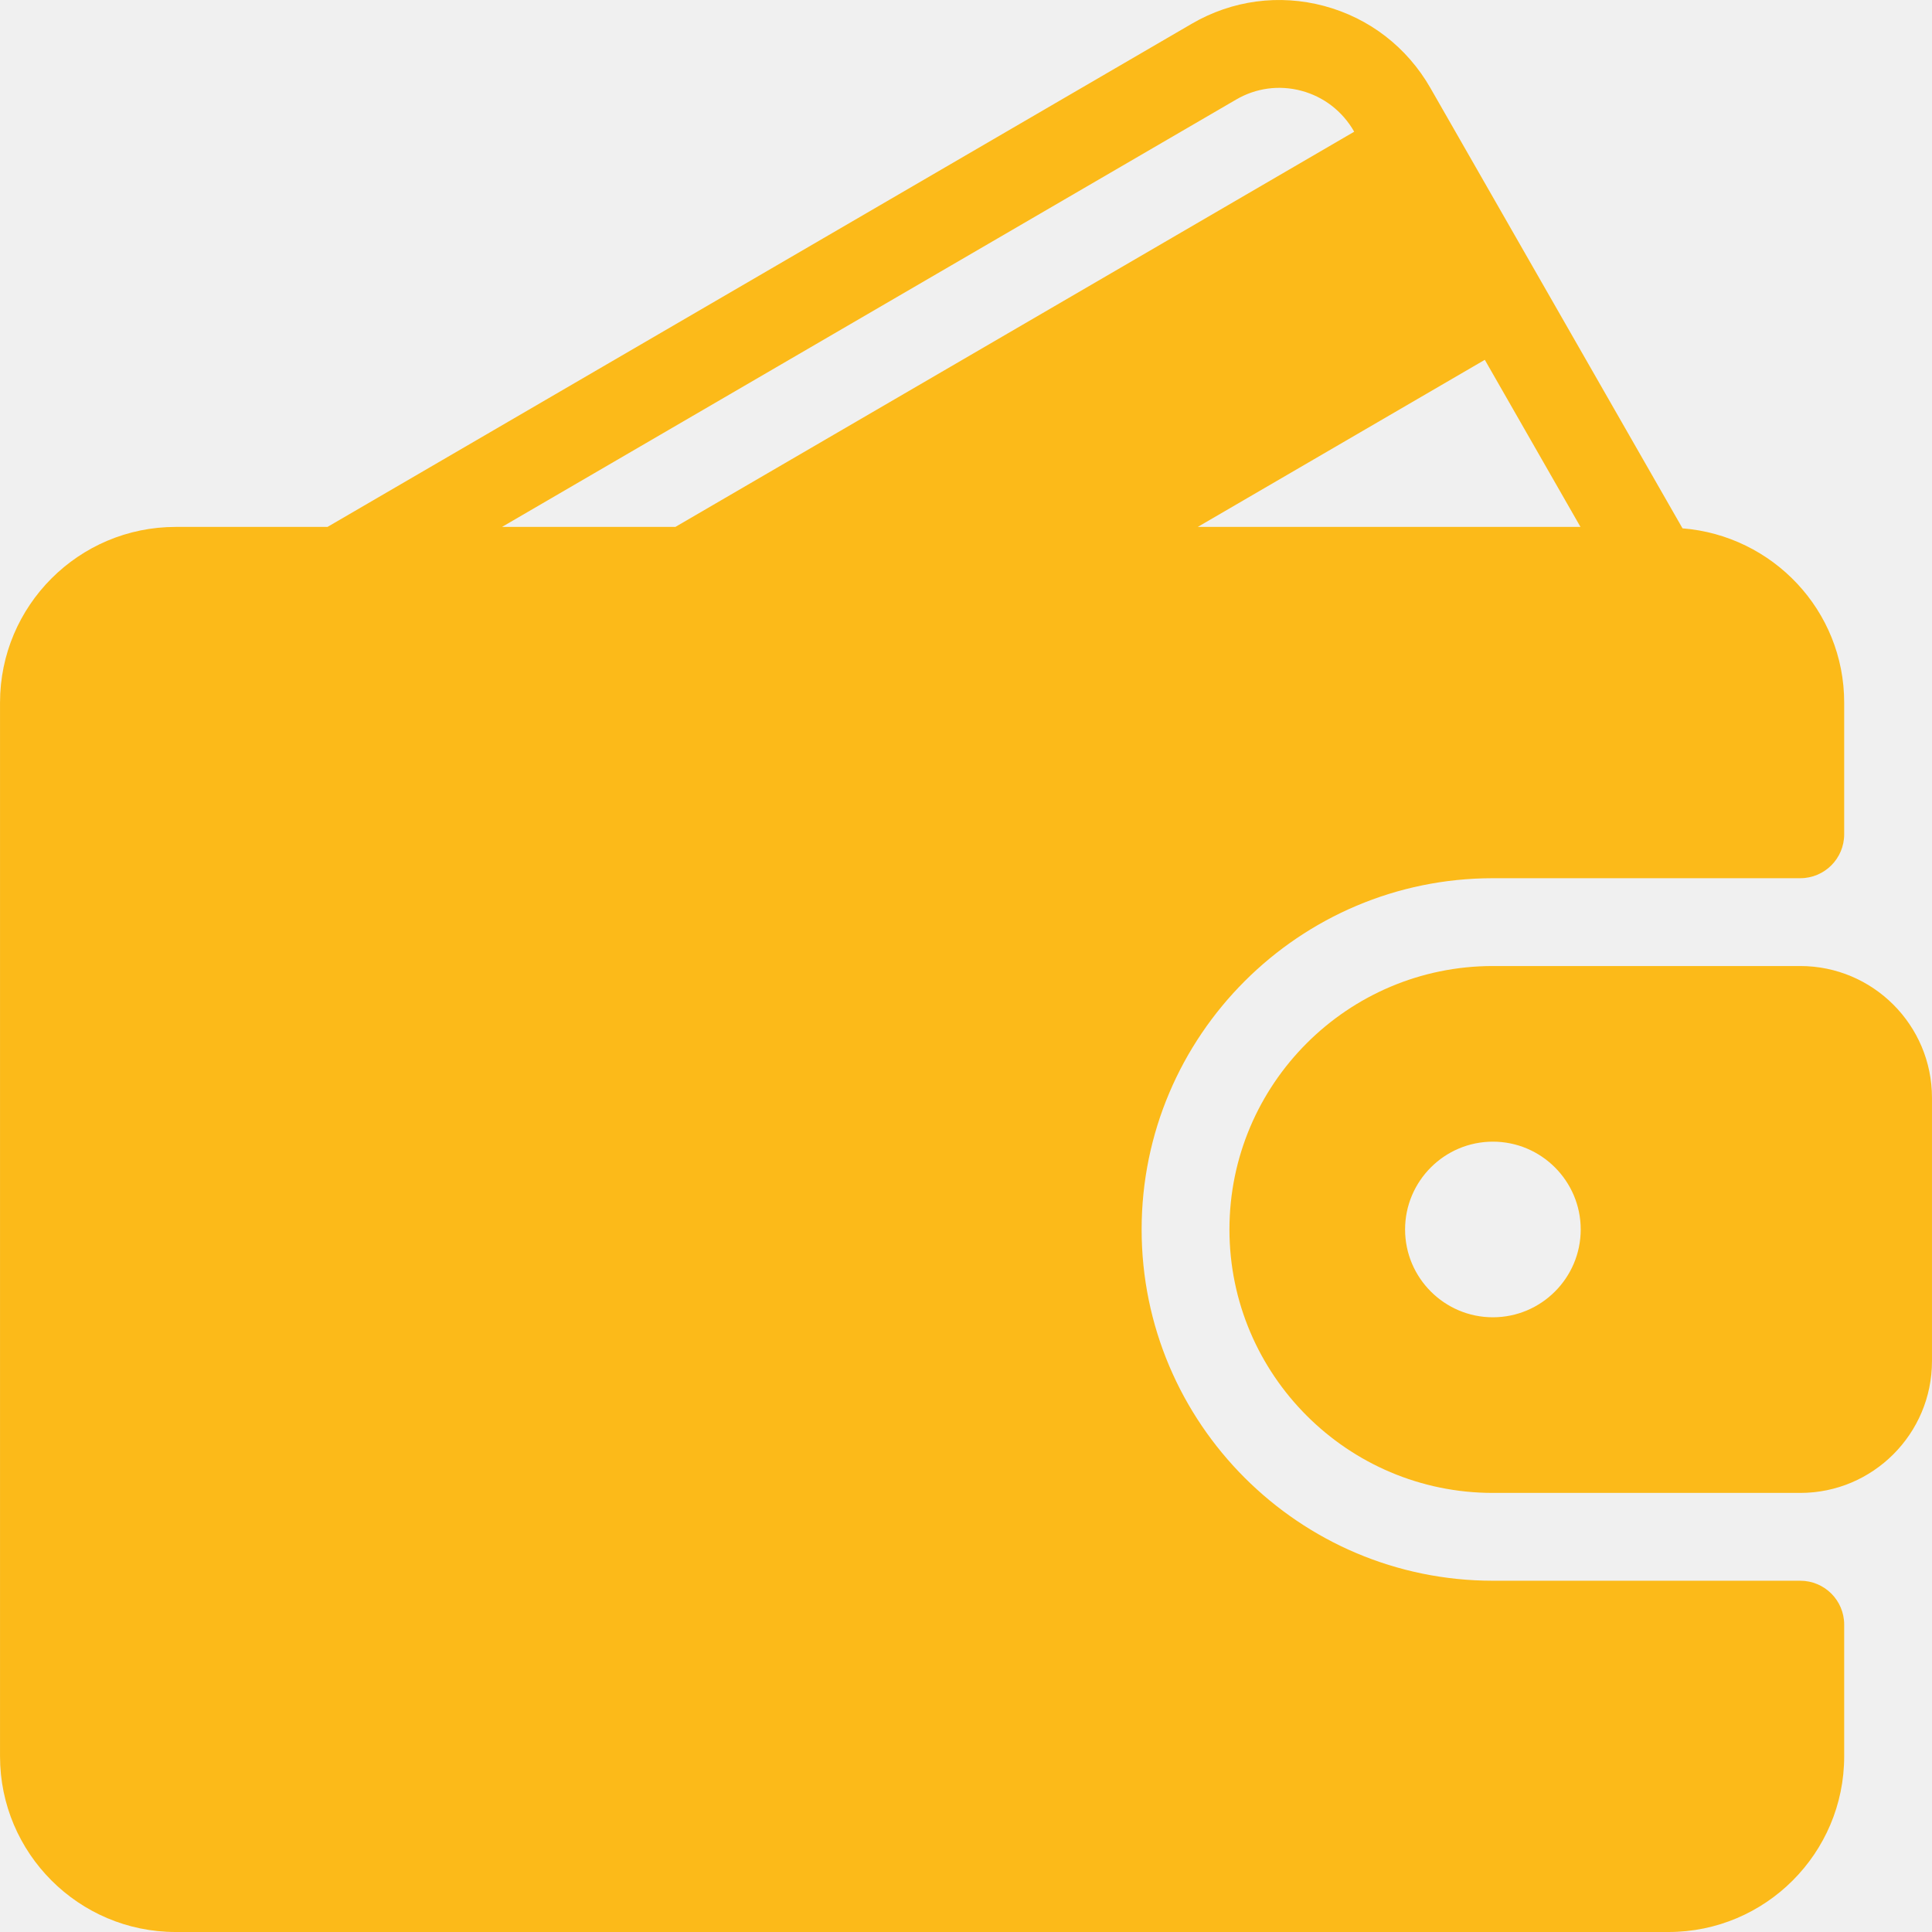
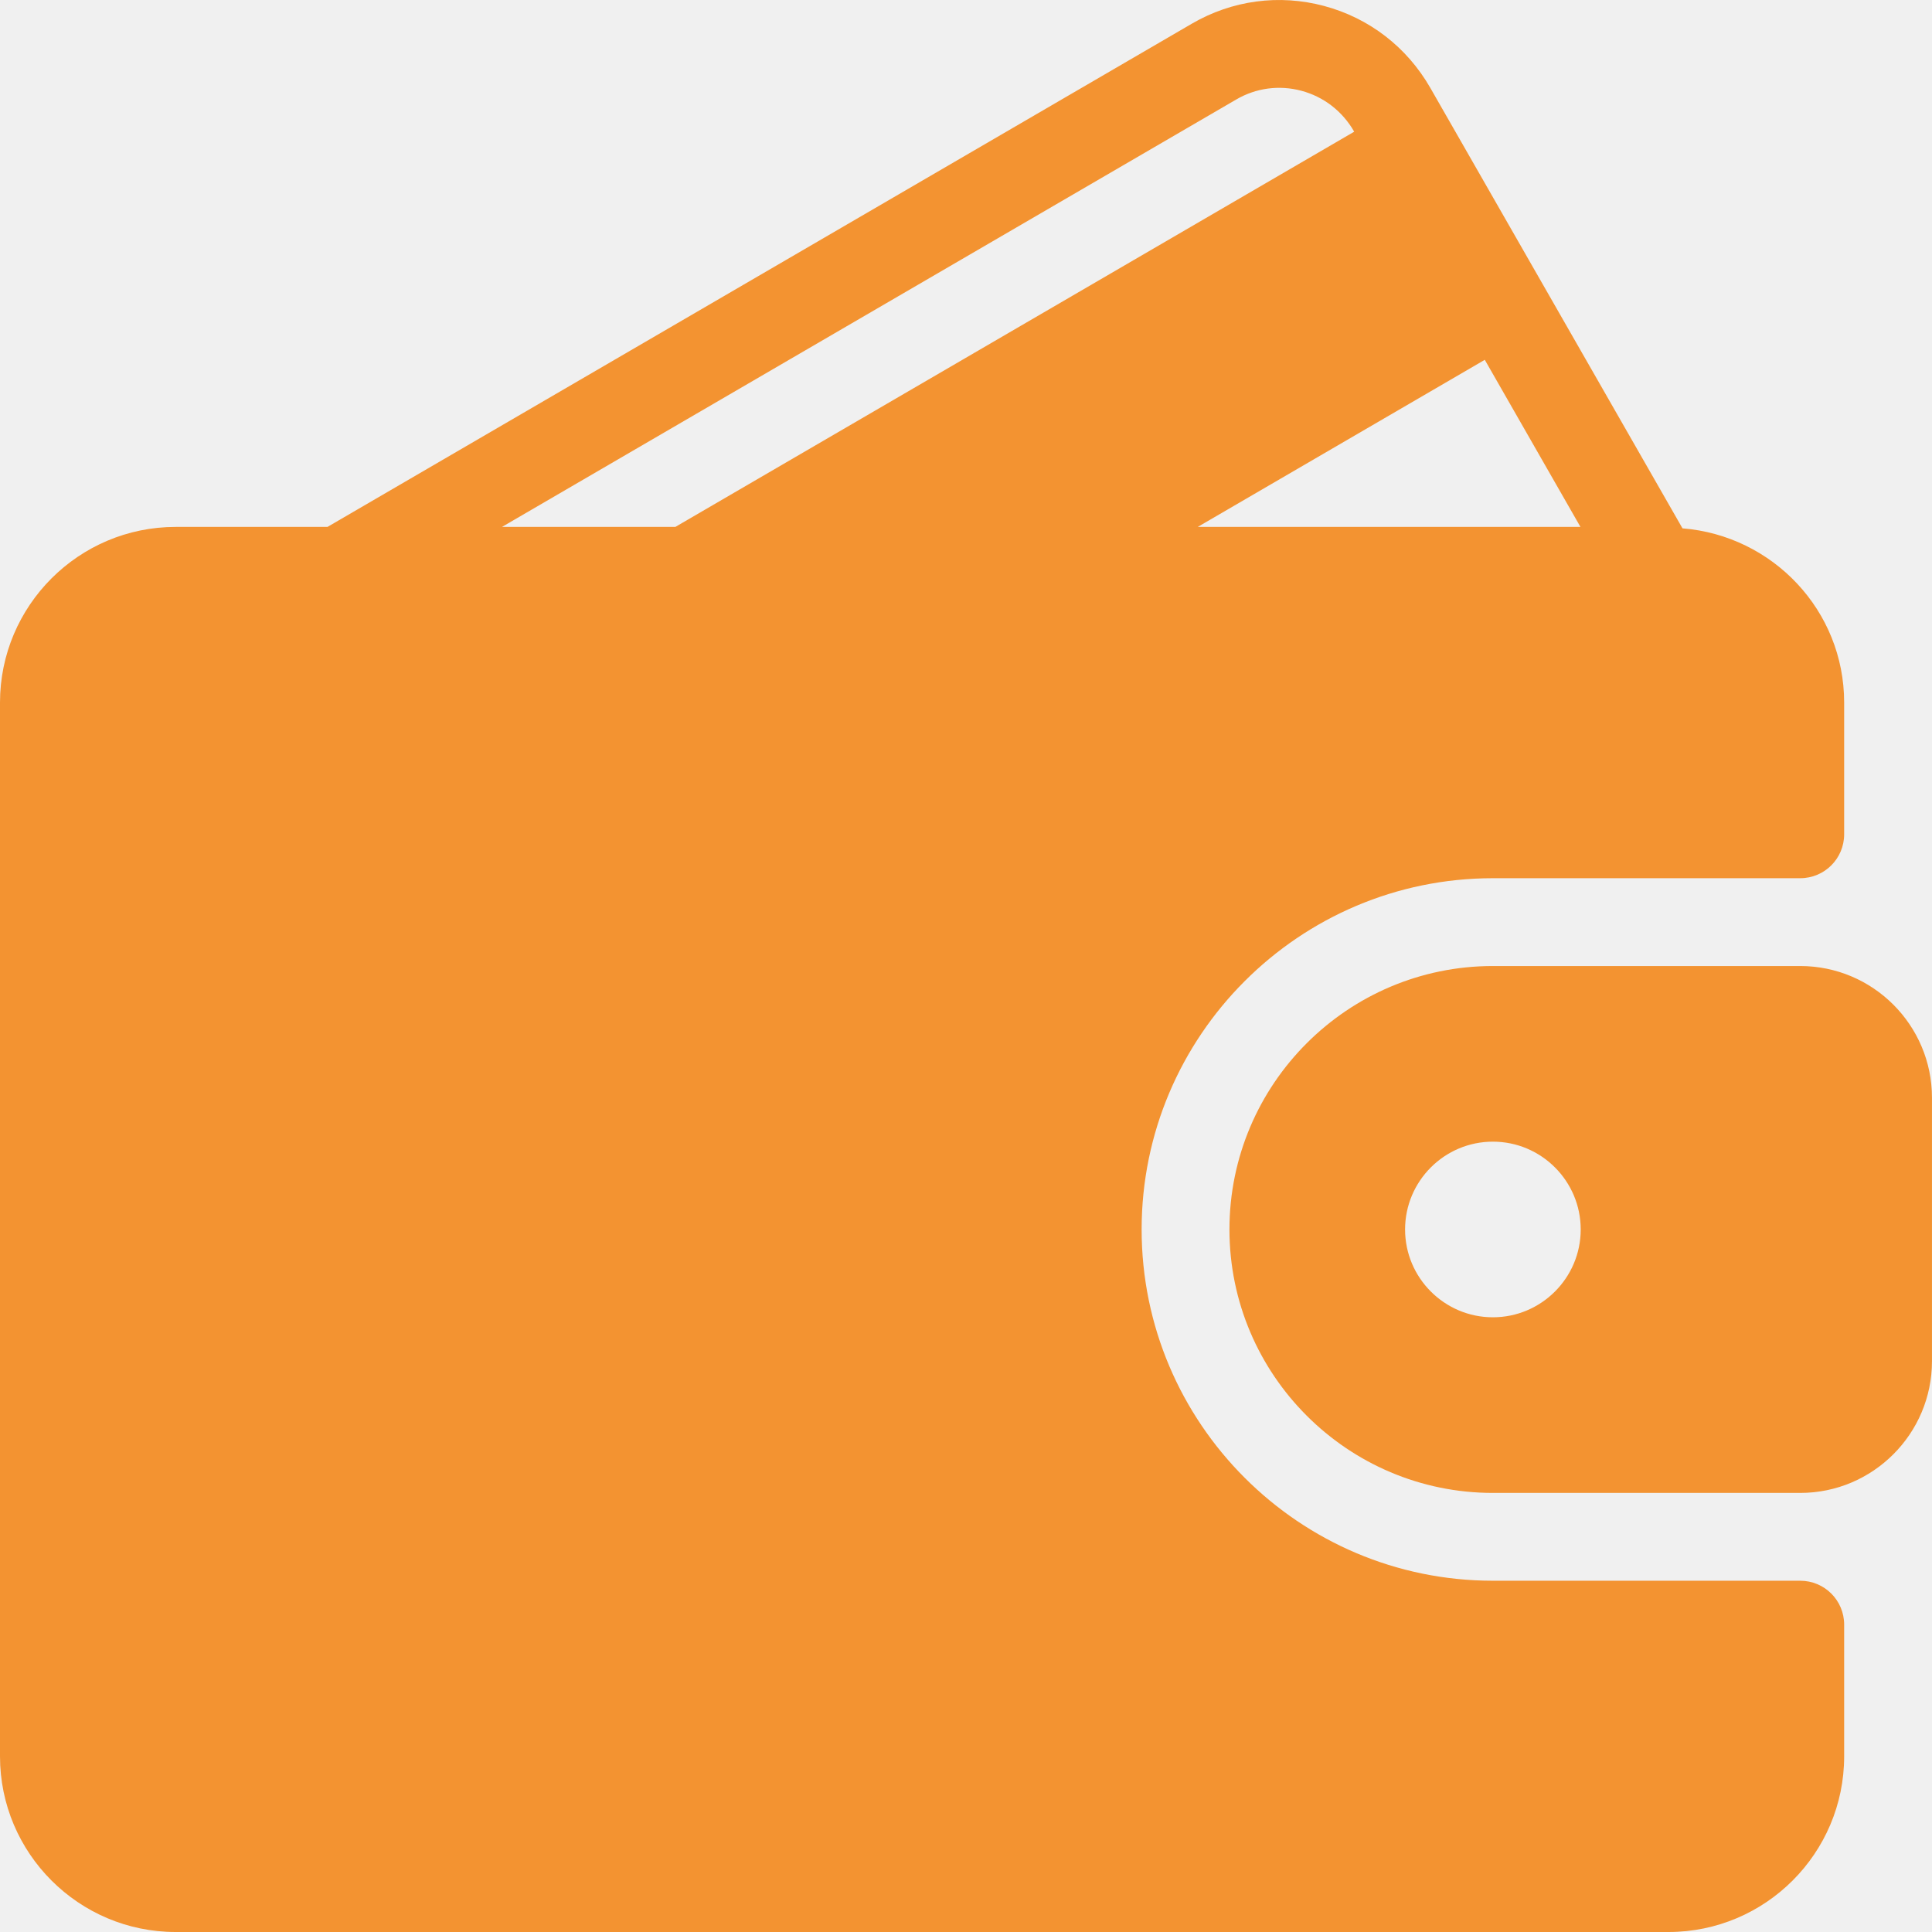
<svg xmlns="http://www.w3.org/2000/svg" width="75" height="75" viewBox="0 0 75 75" fill="none">
-   <mask id="mask0" style="mask-type:alpha" maskUnits="userSpaceOnUse" x="0" y="0" width="75" height="75">
-     <g clip-path="url(#clip0)">
-       <path d="M69.886 61.364H57.955C50.436 61.364 44.318 55.247 44.318 47.728C44.318 40.209 50.436 34.092 57.955 34.092H69.886C70.828 34.092 71.591 33.329 71.591 32.387V27.274C71.591 23.699 68.818 20.792 65.315 20.51L55.526 3.412C54.619 1.831 53.154 0.7 51.401 0.231C49.657 -0.235 47.832 0.01 46.271 0.918L12.713 20.455H6.819C3.059 20.455 0.001 23.513 0.001 27.274V68.182C0.001 71.942 3.059 75 6.819 75H64.773C68.533 75 71.591 71.942 71.591 68.182V63.068C71.591 62.126 70.828 61.364 69.886 61.364ZM57.64 13.968L61.354 20.455H46.497L57.64 13.968ZM19.488 20.455L47.987 3.865C48.758 3.414 49.658 3.294 50.519 3.524C51.389 3.756 52.115 4.319 52.566 5.106L52.57 5.113L26.218 20.455H19.488Z" fill="black" />
-       <path d="M69.886 37.501H57.954C52.315 37.501 47.727 42.088 47.727 47.728C47.727 53.367 52.315 57.955 57.954 57.955H69.886C72.706 57.955 74.999 55.661 74.999 52.841V42.614C74.999 39.794 72.706 37.501 69.886 37.501ZM57.954 51.137C56.075 51.137 54.545 49.607 54.545 47.728C54.545 45.849 56.075 44.319 57.954 44.319C59.833 44.319 61.363 45.849 61.363 47.728C61.363 49.607 59.834 51.137 57.954 51.137Z" fill="black" />
+   <g clip-path="url(#clip0_156_6345)">
+     <mask id="mask0_156_6345" style="mask-type:alpha" maskUnits="userSpaceOnUse" x="0" y="0" width="75" height="75">
+       <mask id="mask1_156_6345" style="mask-type:luminance" maskUnits="userSpaceOnUse" x="0" y="0" width="75" height="75">
+         <path d="M75 0H0V75H75V0Z" fill="white" />
+       </mask>
+       <g mask="url(#mask1_156_6345)">
+         <path d="M69.885 61.364H57.954C50.435 61.364 44.318 55.246 44.318 47.728C44.318 40.209 50.435 34.092 57.954 34.092H69.885C70.828 34.092 71.59 33.329 71.59 32.387V27.273C71.59 23.699 68.817 20.792 65.314 20.51L55.525 3.412C54.618 1.83 53.153 0.7 51.4 0.231C49.656 -0.235 47.831 0.01 46.27 0.918L12.712 20.455H6.818C3.058 20.455 0 23.513 0 27.273V68.182C0 71.942 3.058 75 6.818 75H64.772C68.532 75 71.59 71.942 71.59 68.182V63.068C71.59 62.126 70.828 61.364 69.885 61.364ZM57.639 13.968L61.353 20.455H46.496L57.639 13.968ZM19.487 20.455L47.986 3.865C48.757 3.413 49.657 3.294 50.518 3.523C51.389 3.756 52.114 4.319 52.566 5.106L52.569 5.113L26.217 20.455H19.487Z" fill="black" />
+         <path d="M69.885 37.501H57.954C52.314 37.501 47.727 42.088 47.727 47.728C47.727 53.367 52.314 57.955 57.954 57.955H69.885C72.705 57.955 74.999 55.661 74.999 52.841V42.614C74.999 39.794 72.705 37.501 69.885 37.501ZM57.954 51.137C56.075 51.137 54.545 49.607 54.545 47.728C54.545 45.848 56.075 44.319 57.954 44.319C59.833 44.319 61.363 45.848 61.363 47.728C61.363 49.607 59.833 51.137 57.954 51.137Z" fill="black" />
+       </g>
+     </mask>
+     <g mask="url(#mask0_156_6345)">
+       <path d="M75 2H0V77H75V2Z" fill="#F39331" />
+       <path d="M63 -5H14C10.686 -5 8 -2.314 8 1V15C8 18.314 10.686 21 14 21H63C66.314 21 69 18.314 69 15V1C69 -2.314 66.314 -5 63 -5Z" fill="#F39331" />
    </g>
-   </mask>
-   <g mask="url(#mask0)">
-     <rect y="2" width="75" height="75" fill="#FCBA19" />
-     <rect x="8" y="-5" width="61" height="26" rx="6" fill="#FCBA19" />
  </g>
  <defs>
-     <clipPath id="clip0">
+     <clipPath id="clip0_156_6345">
      <rect width="75" height="75" fill="white" />
    </clipPath>
  </defs>
</svg>
